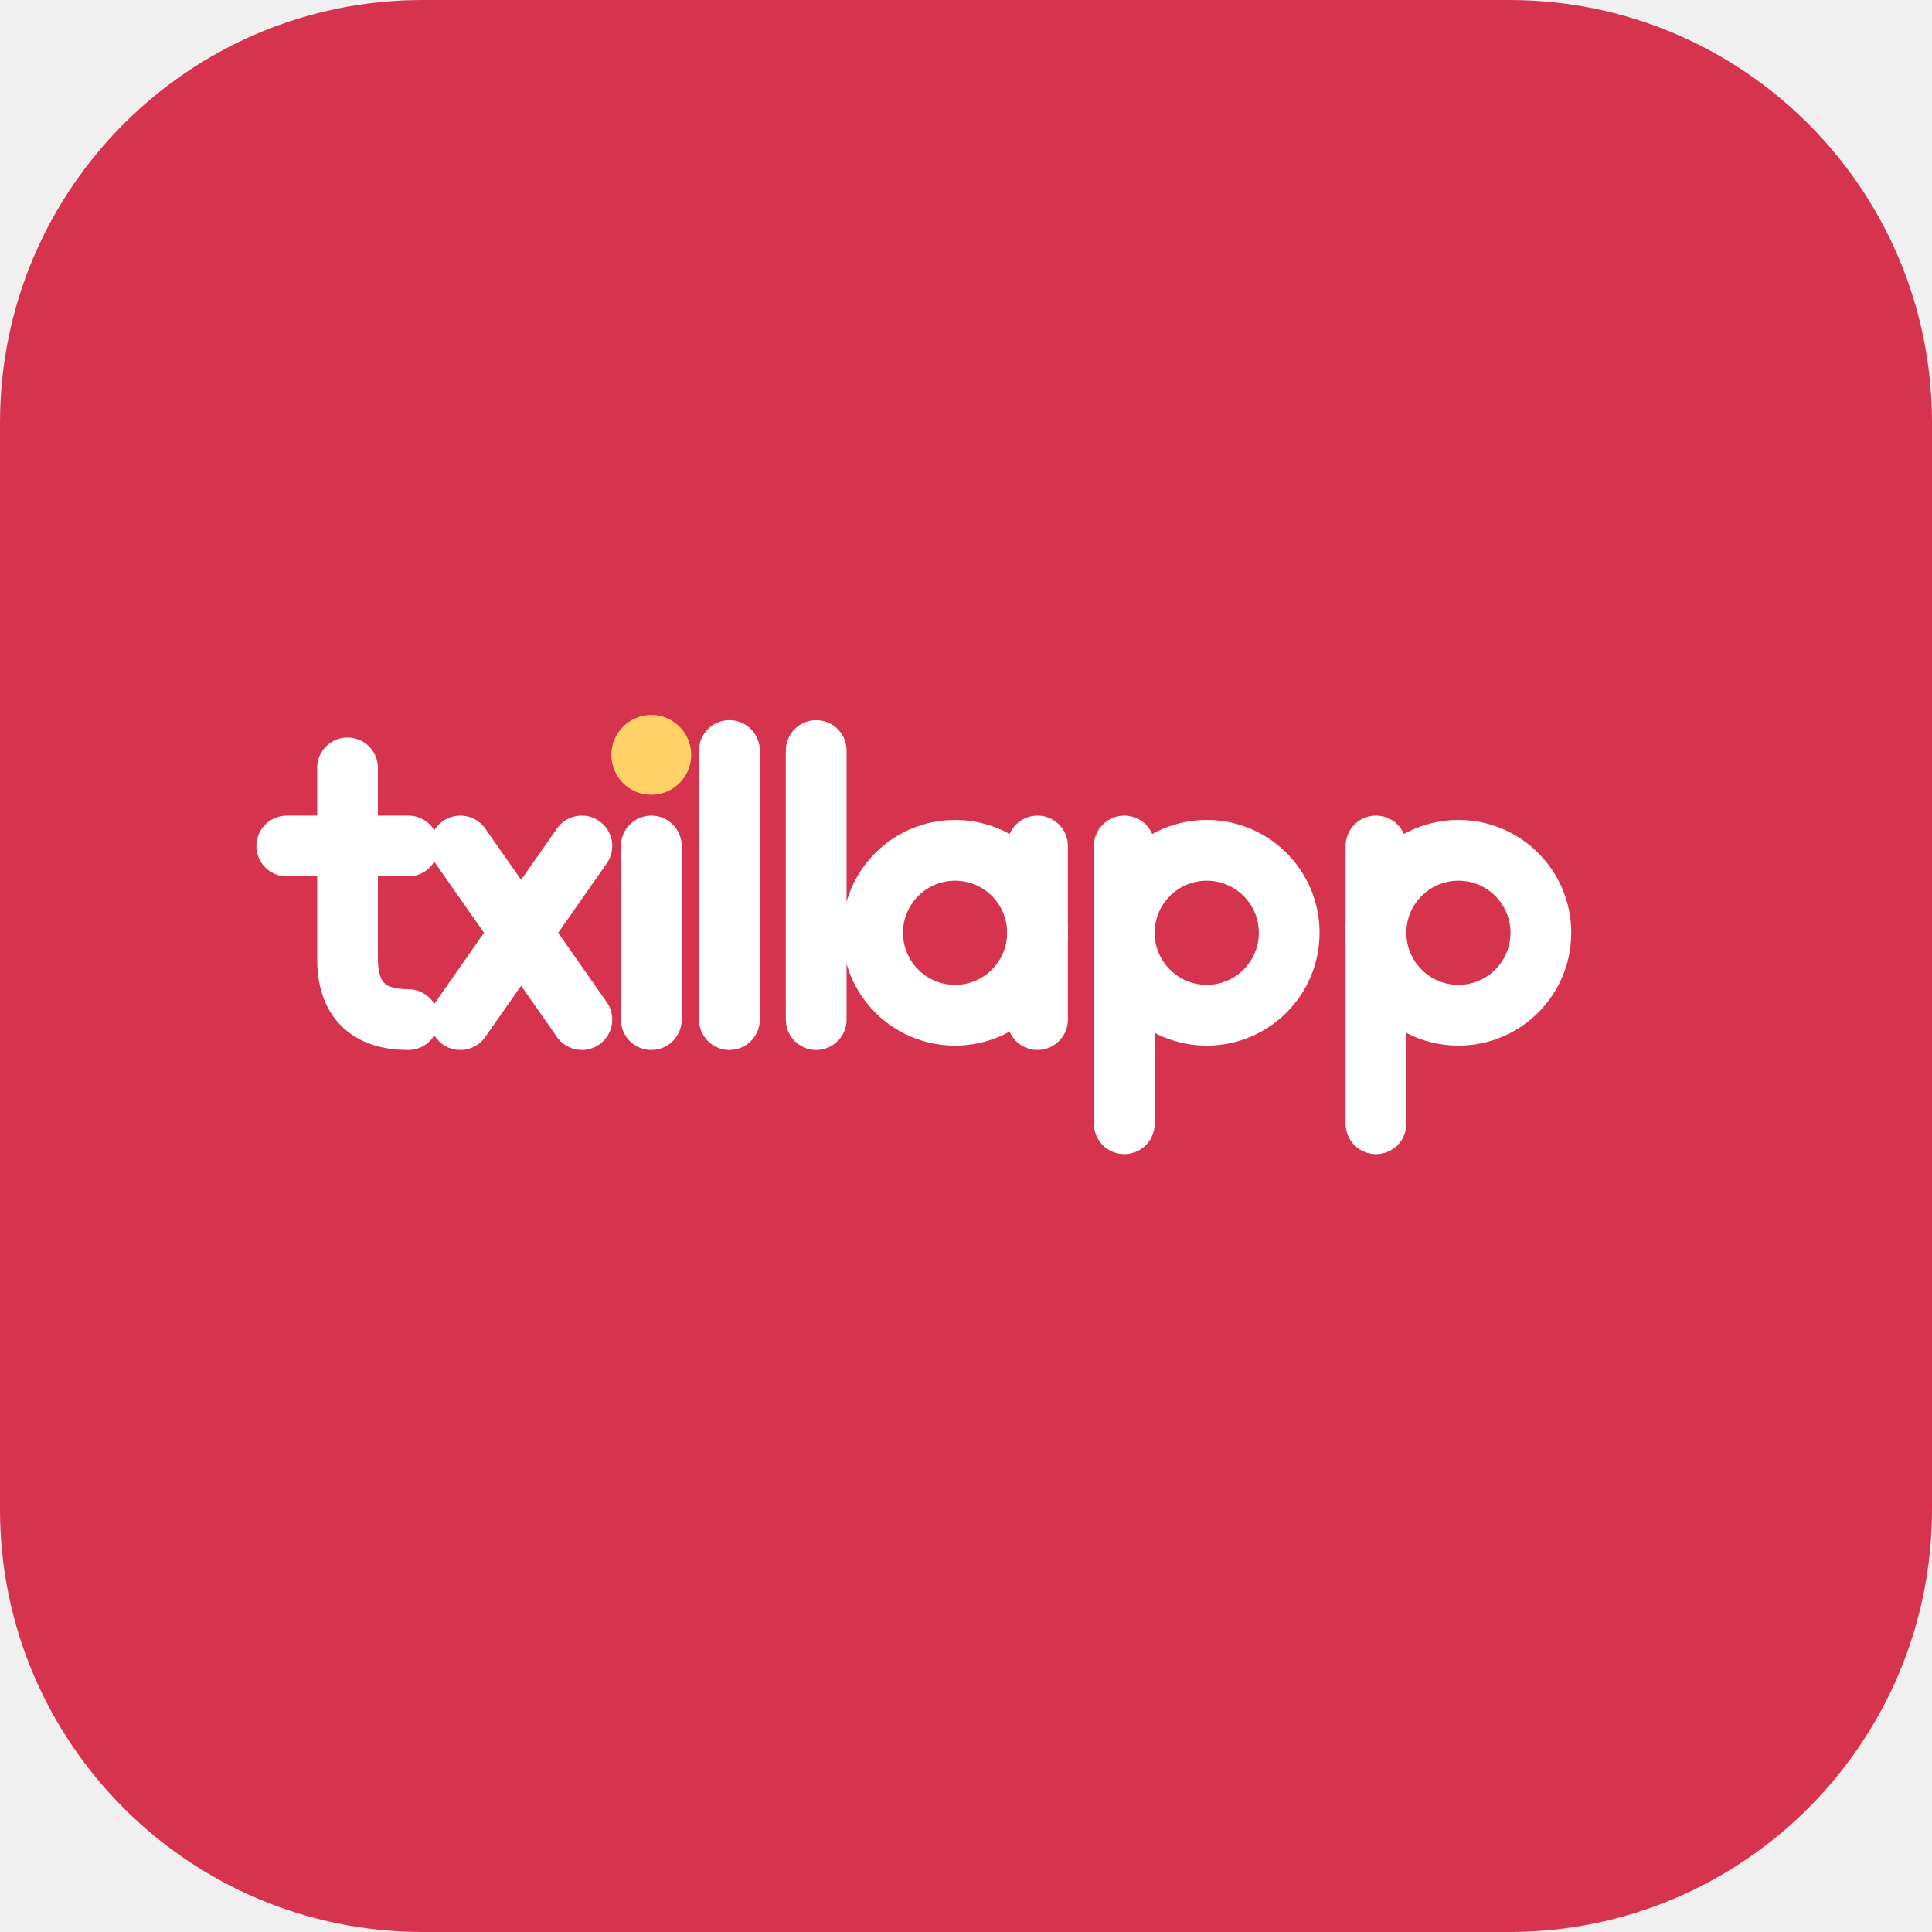
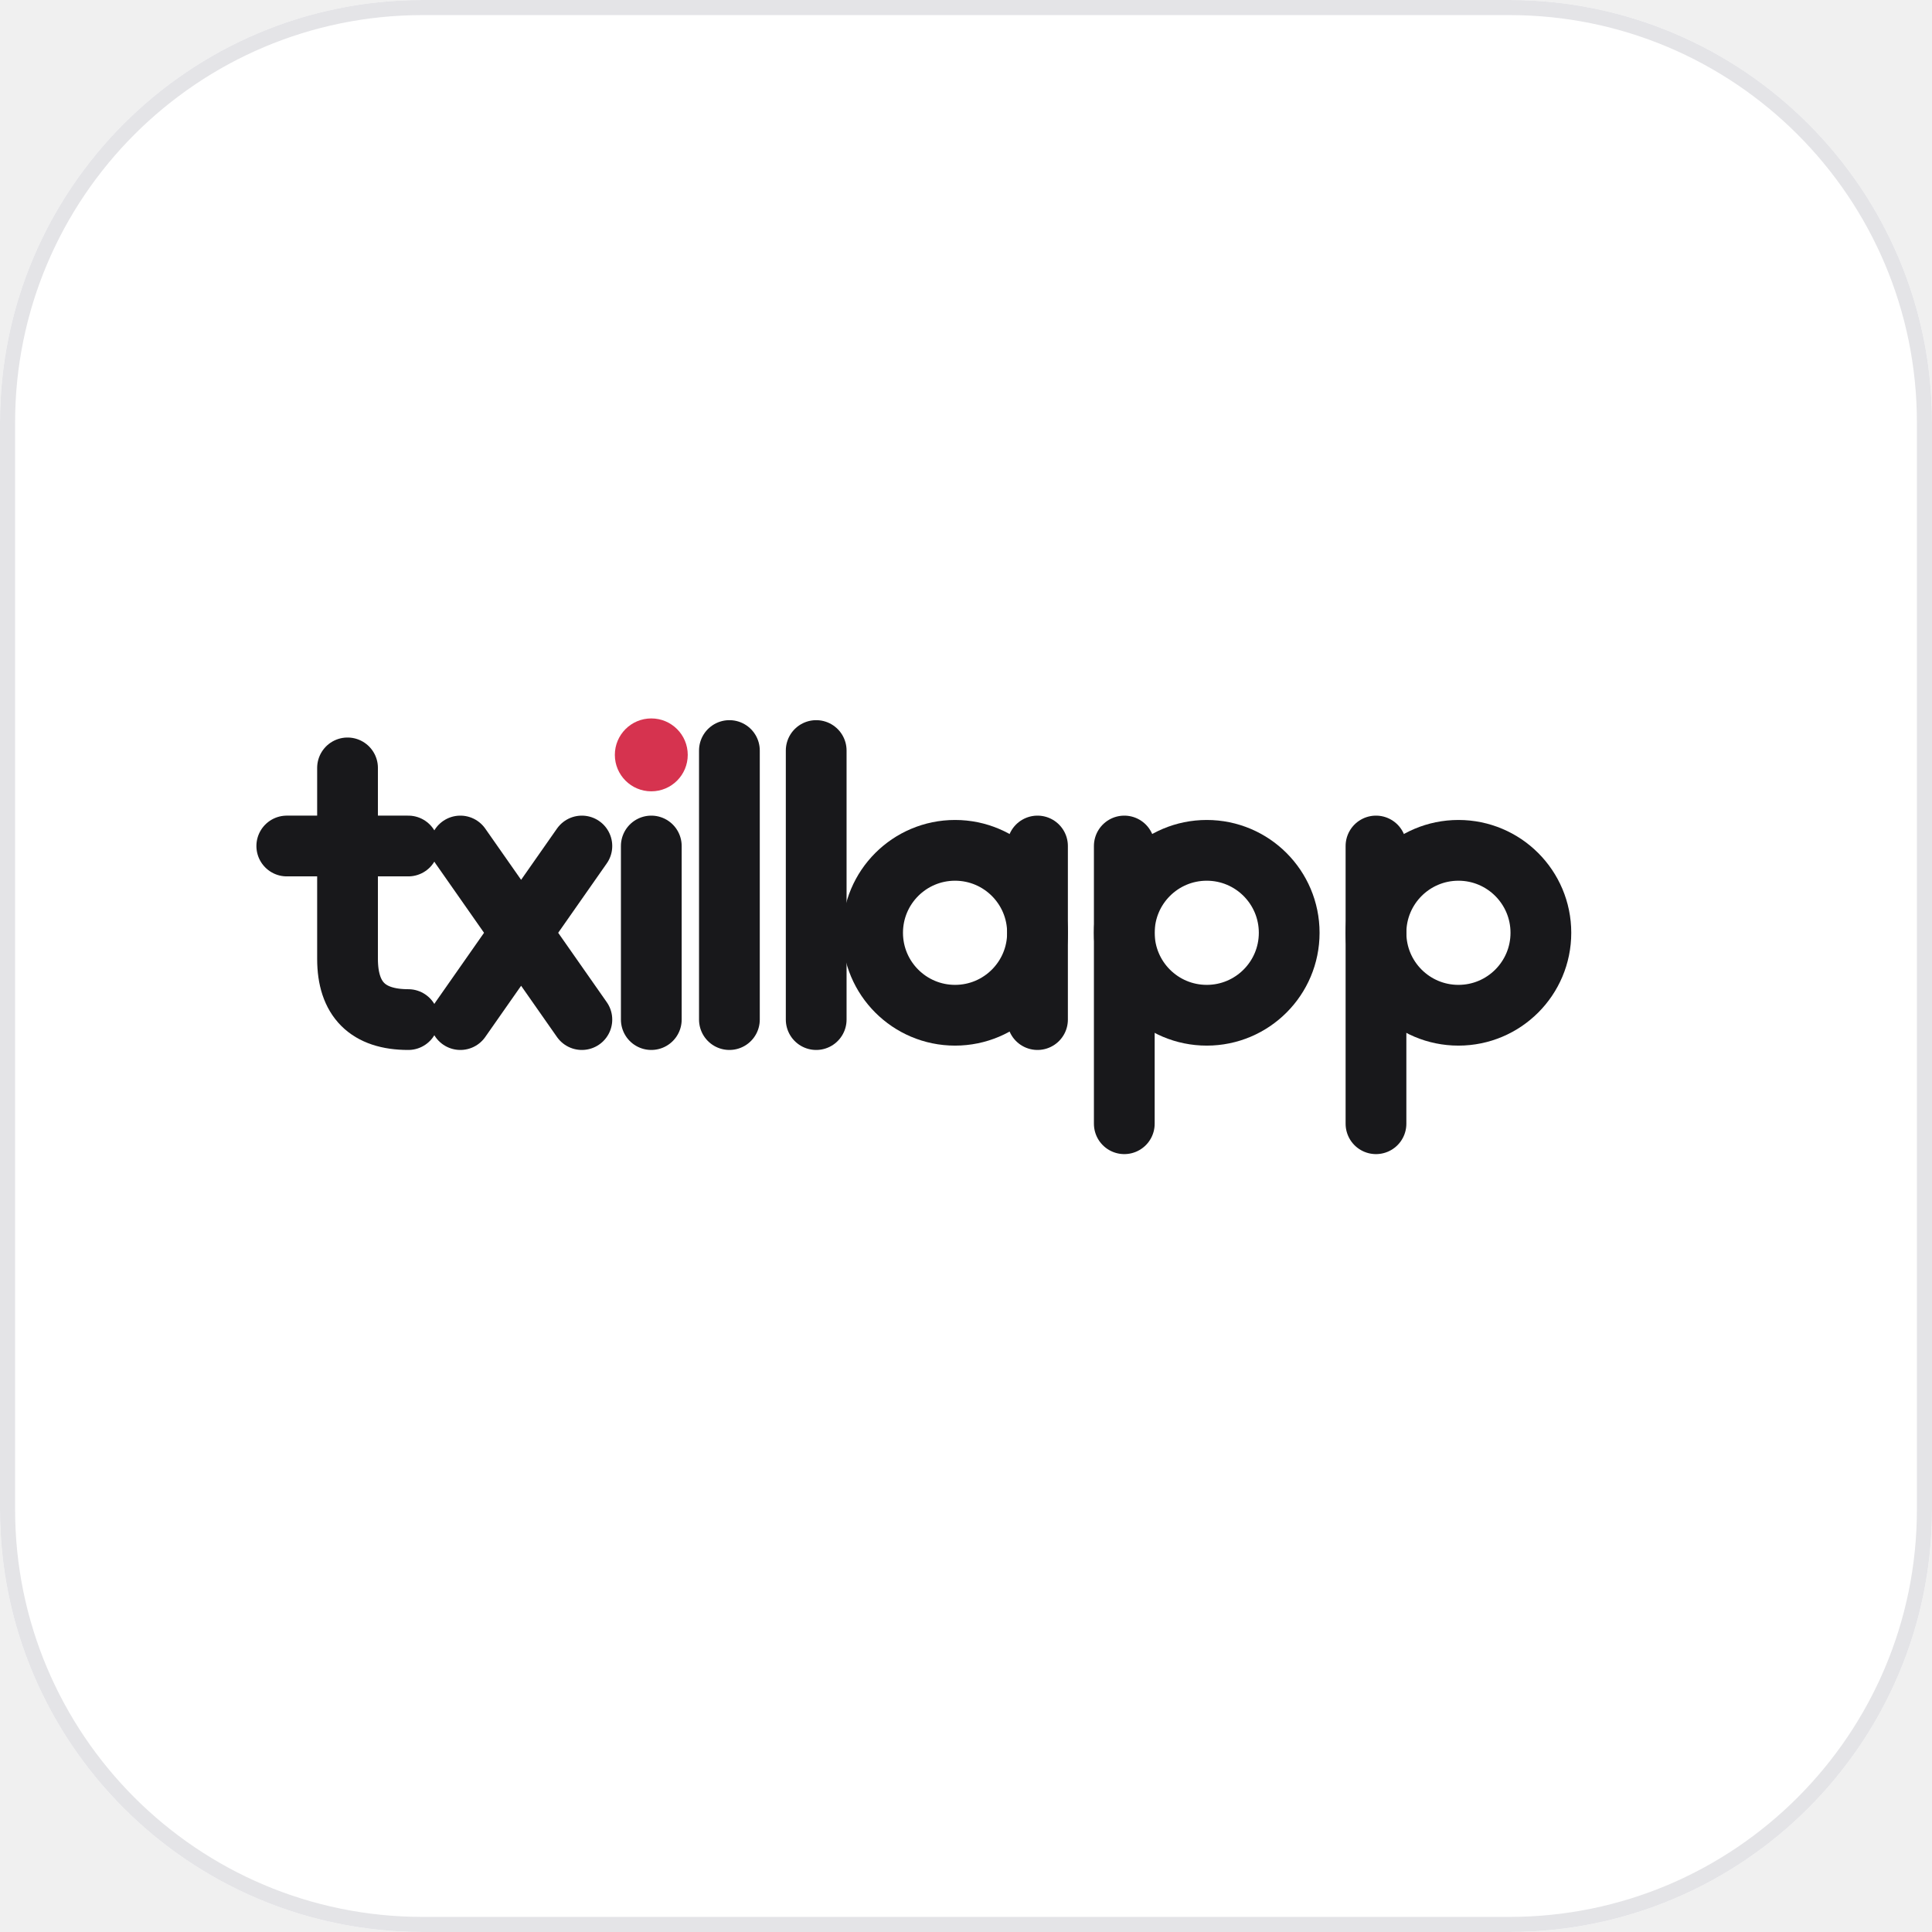
<svg xmlns="http://www.w3.org/2000/svg" viewBox="0 0 512 512">
-   <rect width="512" height="512" rx="112" fill="#d6334f" />
-   <g transform="translate(76 192) scale(2.3)" fill="none" stroke="#fff" stroke-width="7" stroke-linecap="round" stroke-linejoin="round">
+   <rect width="512" height="512" rx="112" fill="#fff" />
+   <rect x="2" y="2" width="508" height="508" rx="110" fill="none" stroke="#e4e4e7" stroke-width="4" />
+   <g transform="translate(76 192) scale(2.3)" fill="none" stroke="#18181b" stroke-width="7" stroke-linecap="round" stroke-linejoin="round">
    <path d="M7 5V27Q7 34 14 34M0 14H14" />
    <path d="M20 14Q27 24 34 34M34 14Q27 24 20 34" />
    <path d="M42 14V34" />
-     <circle cx="42" cy="3.5" r="4.6" stroke-width="0" fill="#ffd166" />
+     <circle cx="42" cy="3.5" r="4.2" stroke-width="0" fill="#d6334f" />
    <path d="M51 3V34" />
    <path d="M61 3V34" />
    <circle cx="77" cy="24" r="9.5" />
    <path d="M86.5 14V34" />
    <circle cx="106" cy="24" r="9.5" />
    <path d="M96.5 14V46" />
    <circle cx="135" cy="24" r="9.5" />
    <path d="M125.5 14V46" />
  </g>
</svg>
